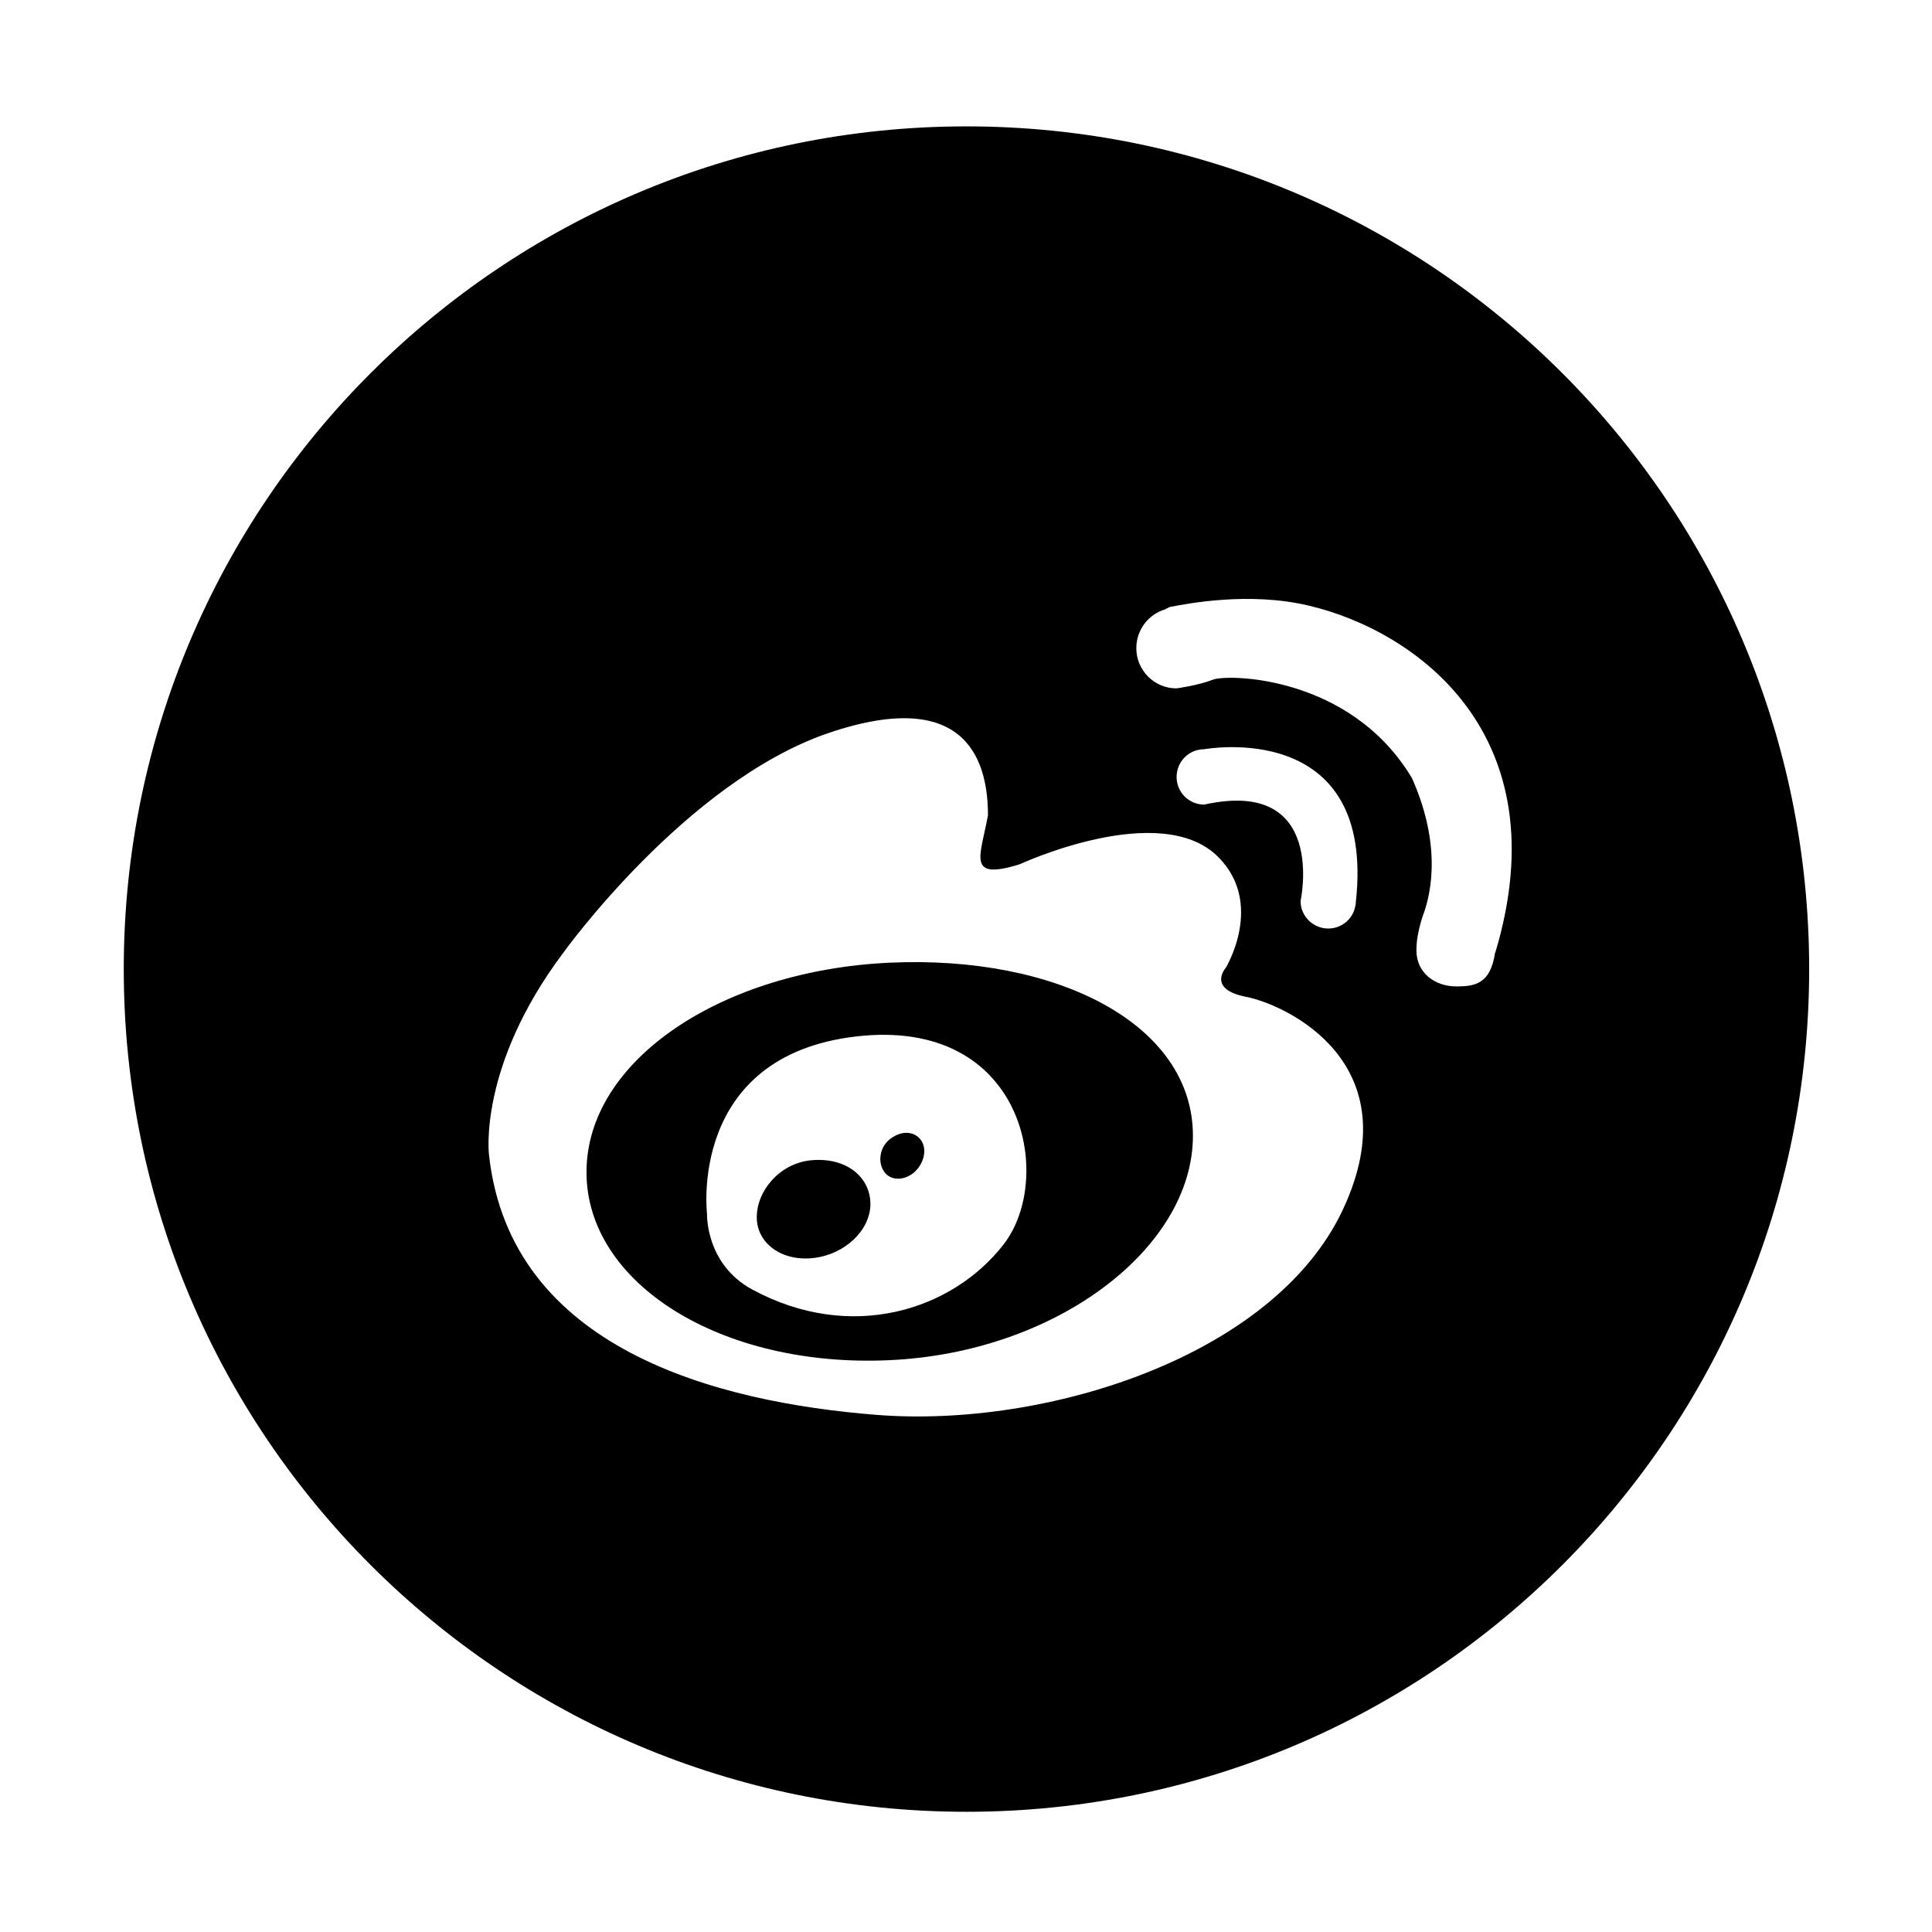
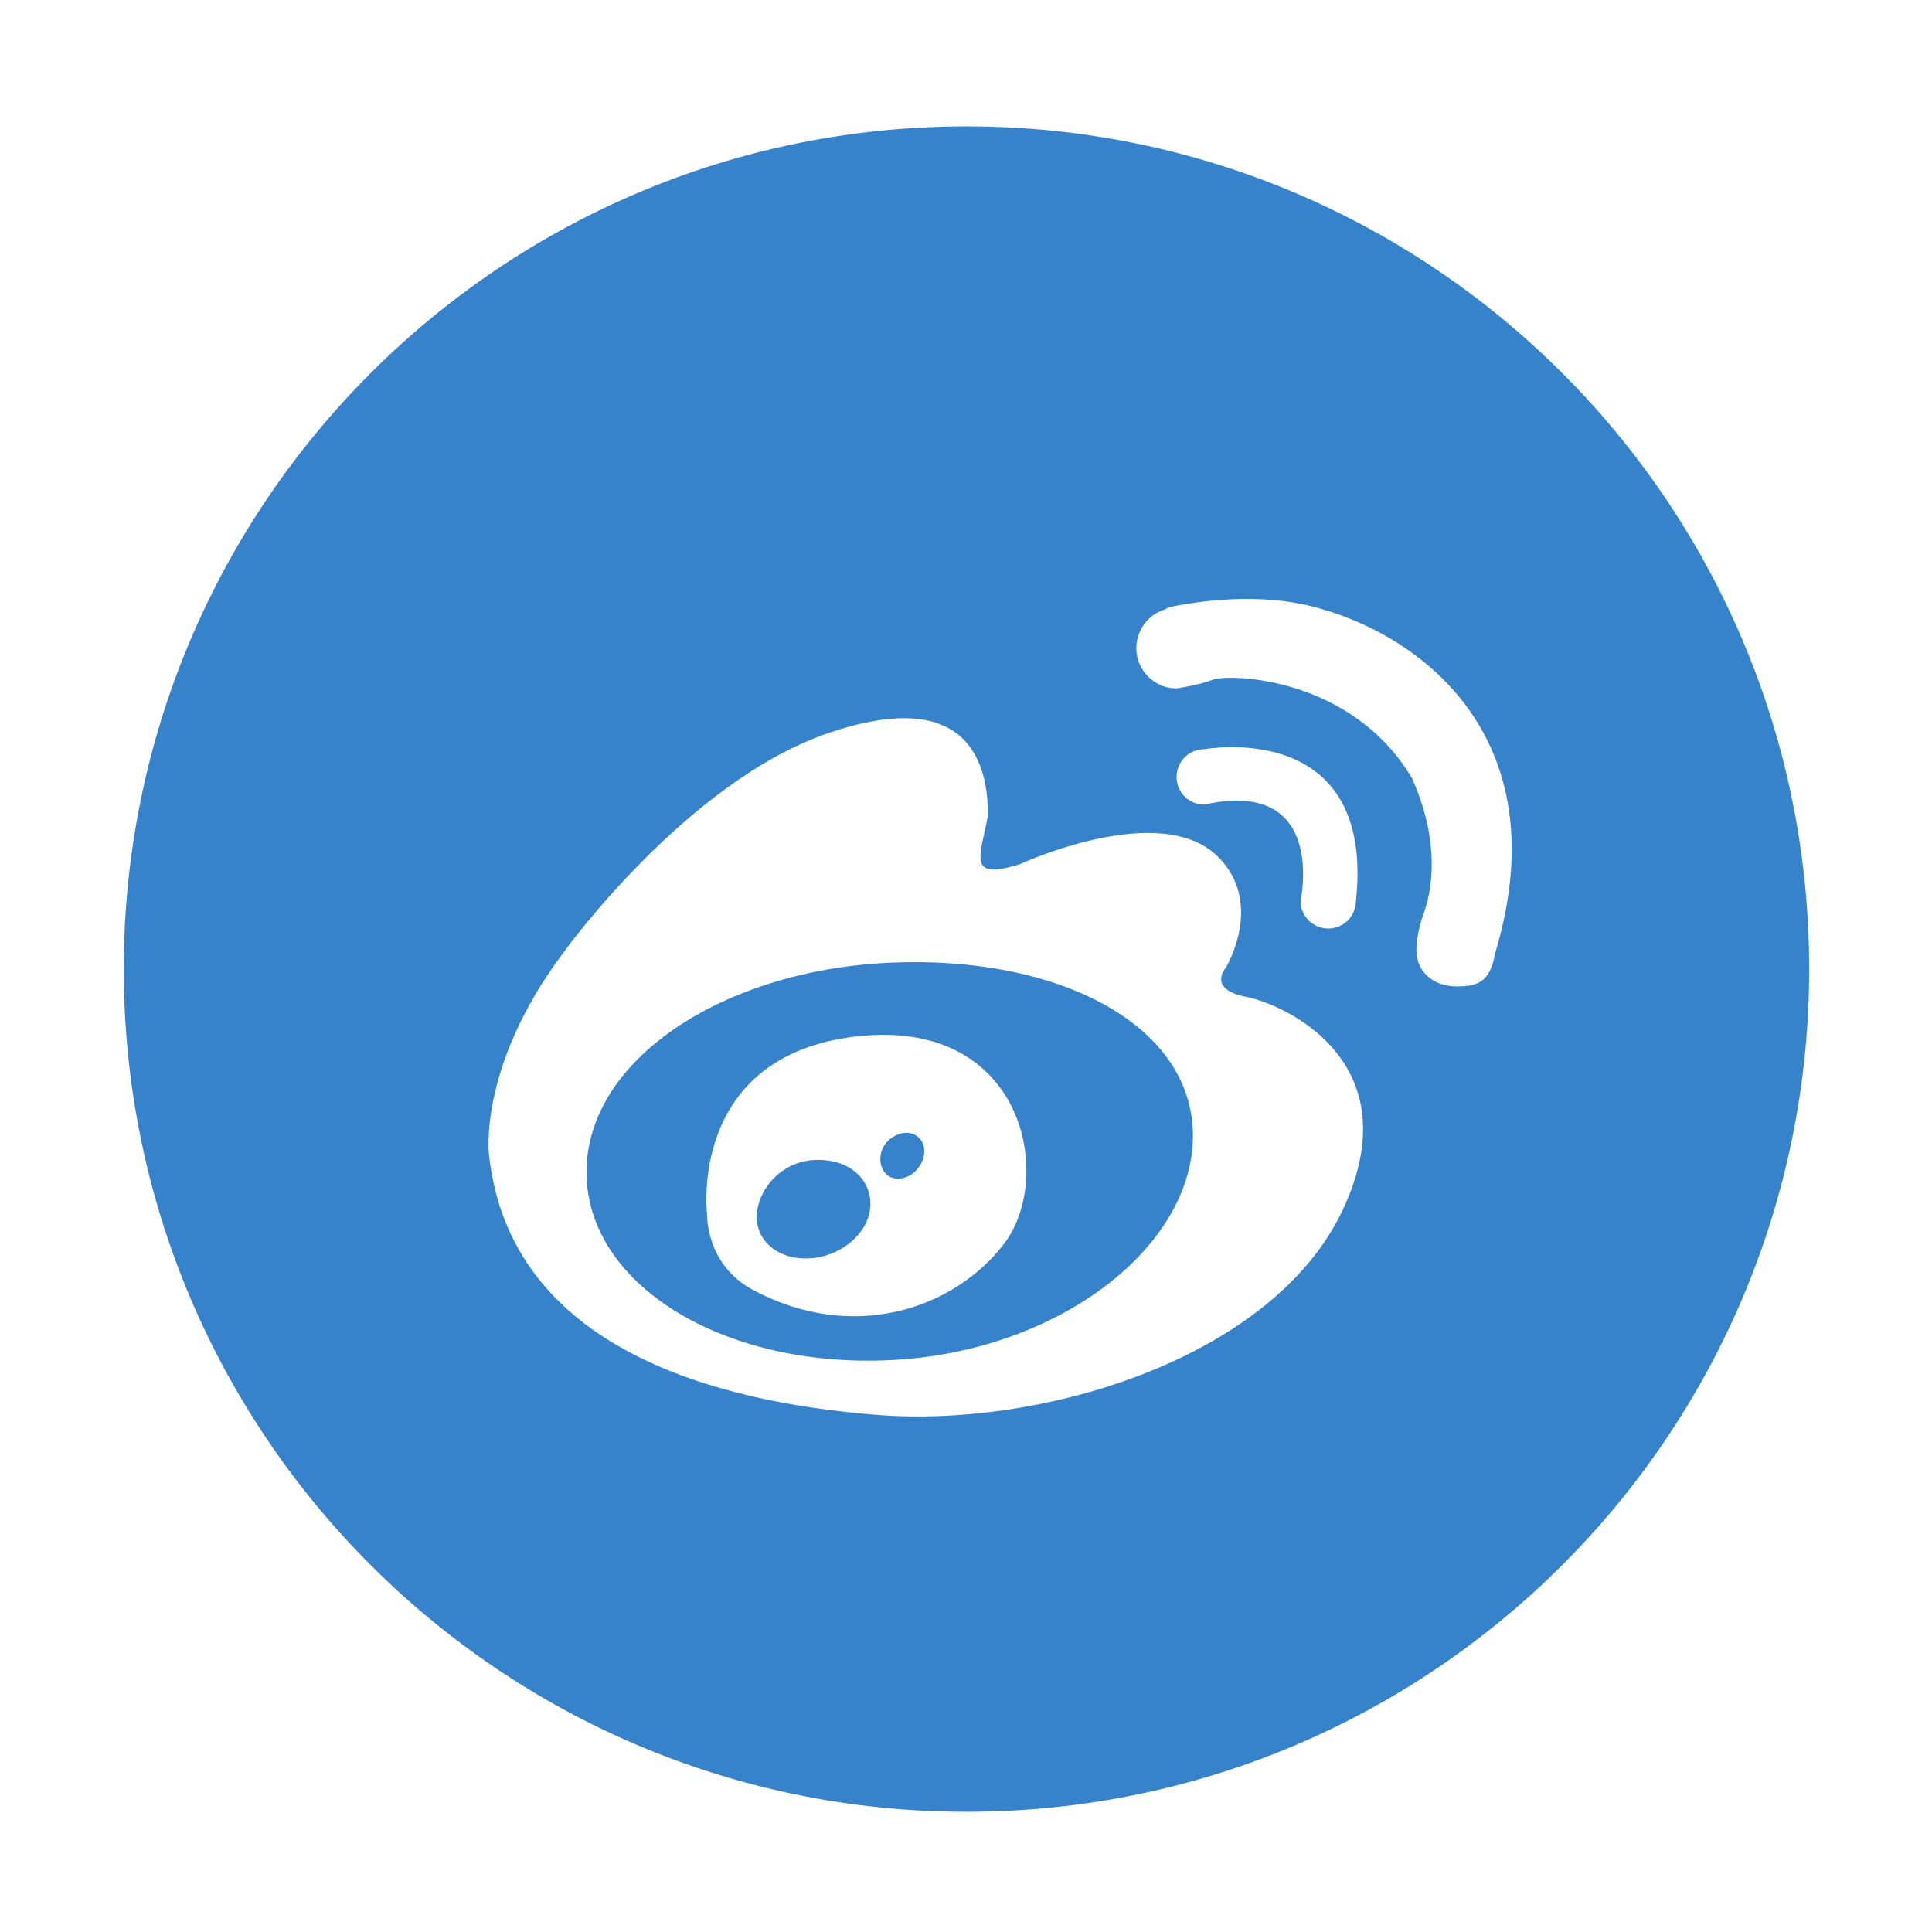
- <svg xmlns="http://www.w3.org/2000/svg" t="1487385772531" class="icon" style="" viewBox="0 0 1024 1024" version="1.1" p-id="3033" width="90" height="90">
+ <svg xmlns="http://www.w3.org/2000/svg" t="1487385772531" class="icon" style="fill:#3683cb;" viewBox="0 0 1024 1024" version="1.1" p-id="3033" width="90" height="90">
  <defs>
    <style type="text/css" />
  </defs>
  <path d="M471.451 510.249c-88.793 4.1-160.599 51.672-160.599 111.015 0 59.273 71.805 103.802 160.599 99.652 88.889-4.036 160.824-59.664 160.824-118.926C632.274 542.781 560.341 506.164 471.451 510.249zM531.975 659.501c-27.198 35.11-81.011 52.256-133.286 23.955-24.863-13.502-23.94-40.001-23.94-40.001s-10.343-83.673 79-94.111C543.191 538.954 559.172 624.393 531.975 659.501z" p-id="3034" />
  <path d="M429.729 614.974c-16.695 1.737-28.625 16.291-28.625 30.181 0 13.956 13.421 23.567 30.116 21.608 16.597-1.884 30.117-14.718 30.117-28.628C461.337 624.198 448.889 613.144 429.729 614.974z" p-id="3035" />
  <path d="M472.05 603.483c-5.722 4.151-6.89 12.06-3.777 17.001 2.983 5.078 9.953 5.661 15.592 1.431 5.513-4.364 7.653-11.949 4.67-17.007C485.553 599.965 478.681 598.554 472.05 603.483z" p-id="3036" />
  <path d="M512.245 66.982c-246.678 0-446.651 199.972-446.651 446.651s199.972 446.651 446.651 446.651 446.651-199.972 446.651-446.651S758.923 66.982 512.245 66.982zM711.664 641.314c-36.629 77.771-157.355 115.636-246.828 108.616-85.032-6.694-194.362-34.931-205.659-137.825 0 0-5.964-46.617 39.226-106.915 0 0 64.965-90.754 140.661-116.656 75.76-25.756 84.578 17.847 84.578 43.618-4.018 21.883-11.541 34.737 16.89 25.901 0 0 74.464-34.523 105.1-3.889 24.736 24.733 4.085 58.756 4.085 58.756s-10.243 11.362 10.862 15.448C681.745 532.584 748.266 563.413 711.664 641.314zM638.241 426.446c-8.107 0-14.623-6.548-14.623-14.605 0-8.184 6.516-14.732 14.623-14.732 0 0 91.27-16.893 80.362 81.205 0 0.583-0.064 1.038-0.194 1.556-1.038 6.936-7.149 12.269-14.345 12.269-8.119 0-14.735-6.5-14.735-14.604C689.33 477.539 703.789 411.975 638.241 426.446zM792.549 504.9l-0.131 0c-2.4 16.596-10.648 17.927-20.456 17.927-11.735 0-21.233-7.393-21.233-19.129 0-10.179 4.212-20.518 4.212-20.518 1.25-4.28 11.186-30.928-6.547-70.704-32.451-54.526-97.835-55.336-105.553-52.222-7.779 3.045-19.285 4.601-19.285 4.601-11.804 0-21.284-9.628-21.284-21.299 0-9.821 6.566-18.122 15.512-20.648 0 0 0.191-0.324 0.519-0.39 0.648-0.13 1.298-0.796 2.011-0.861 9.092-1.733 41.559-8.119 73.102-0.729C749.888 334.123 827.399 388.714 792.549 504.9z" p-id="3037" />
</svg>
